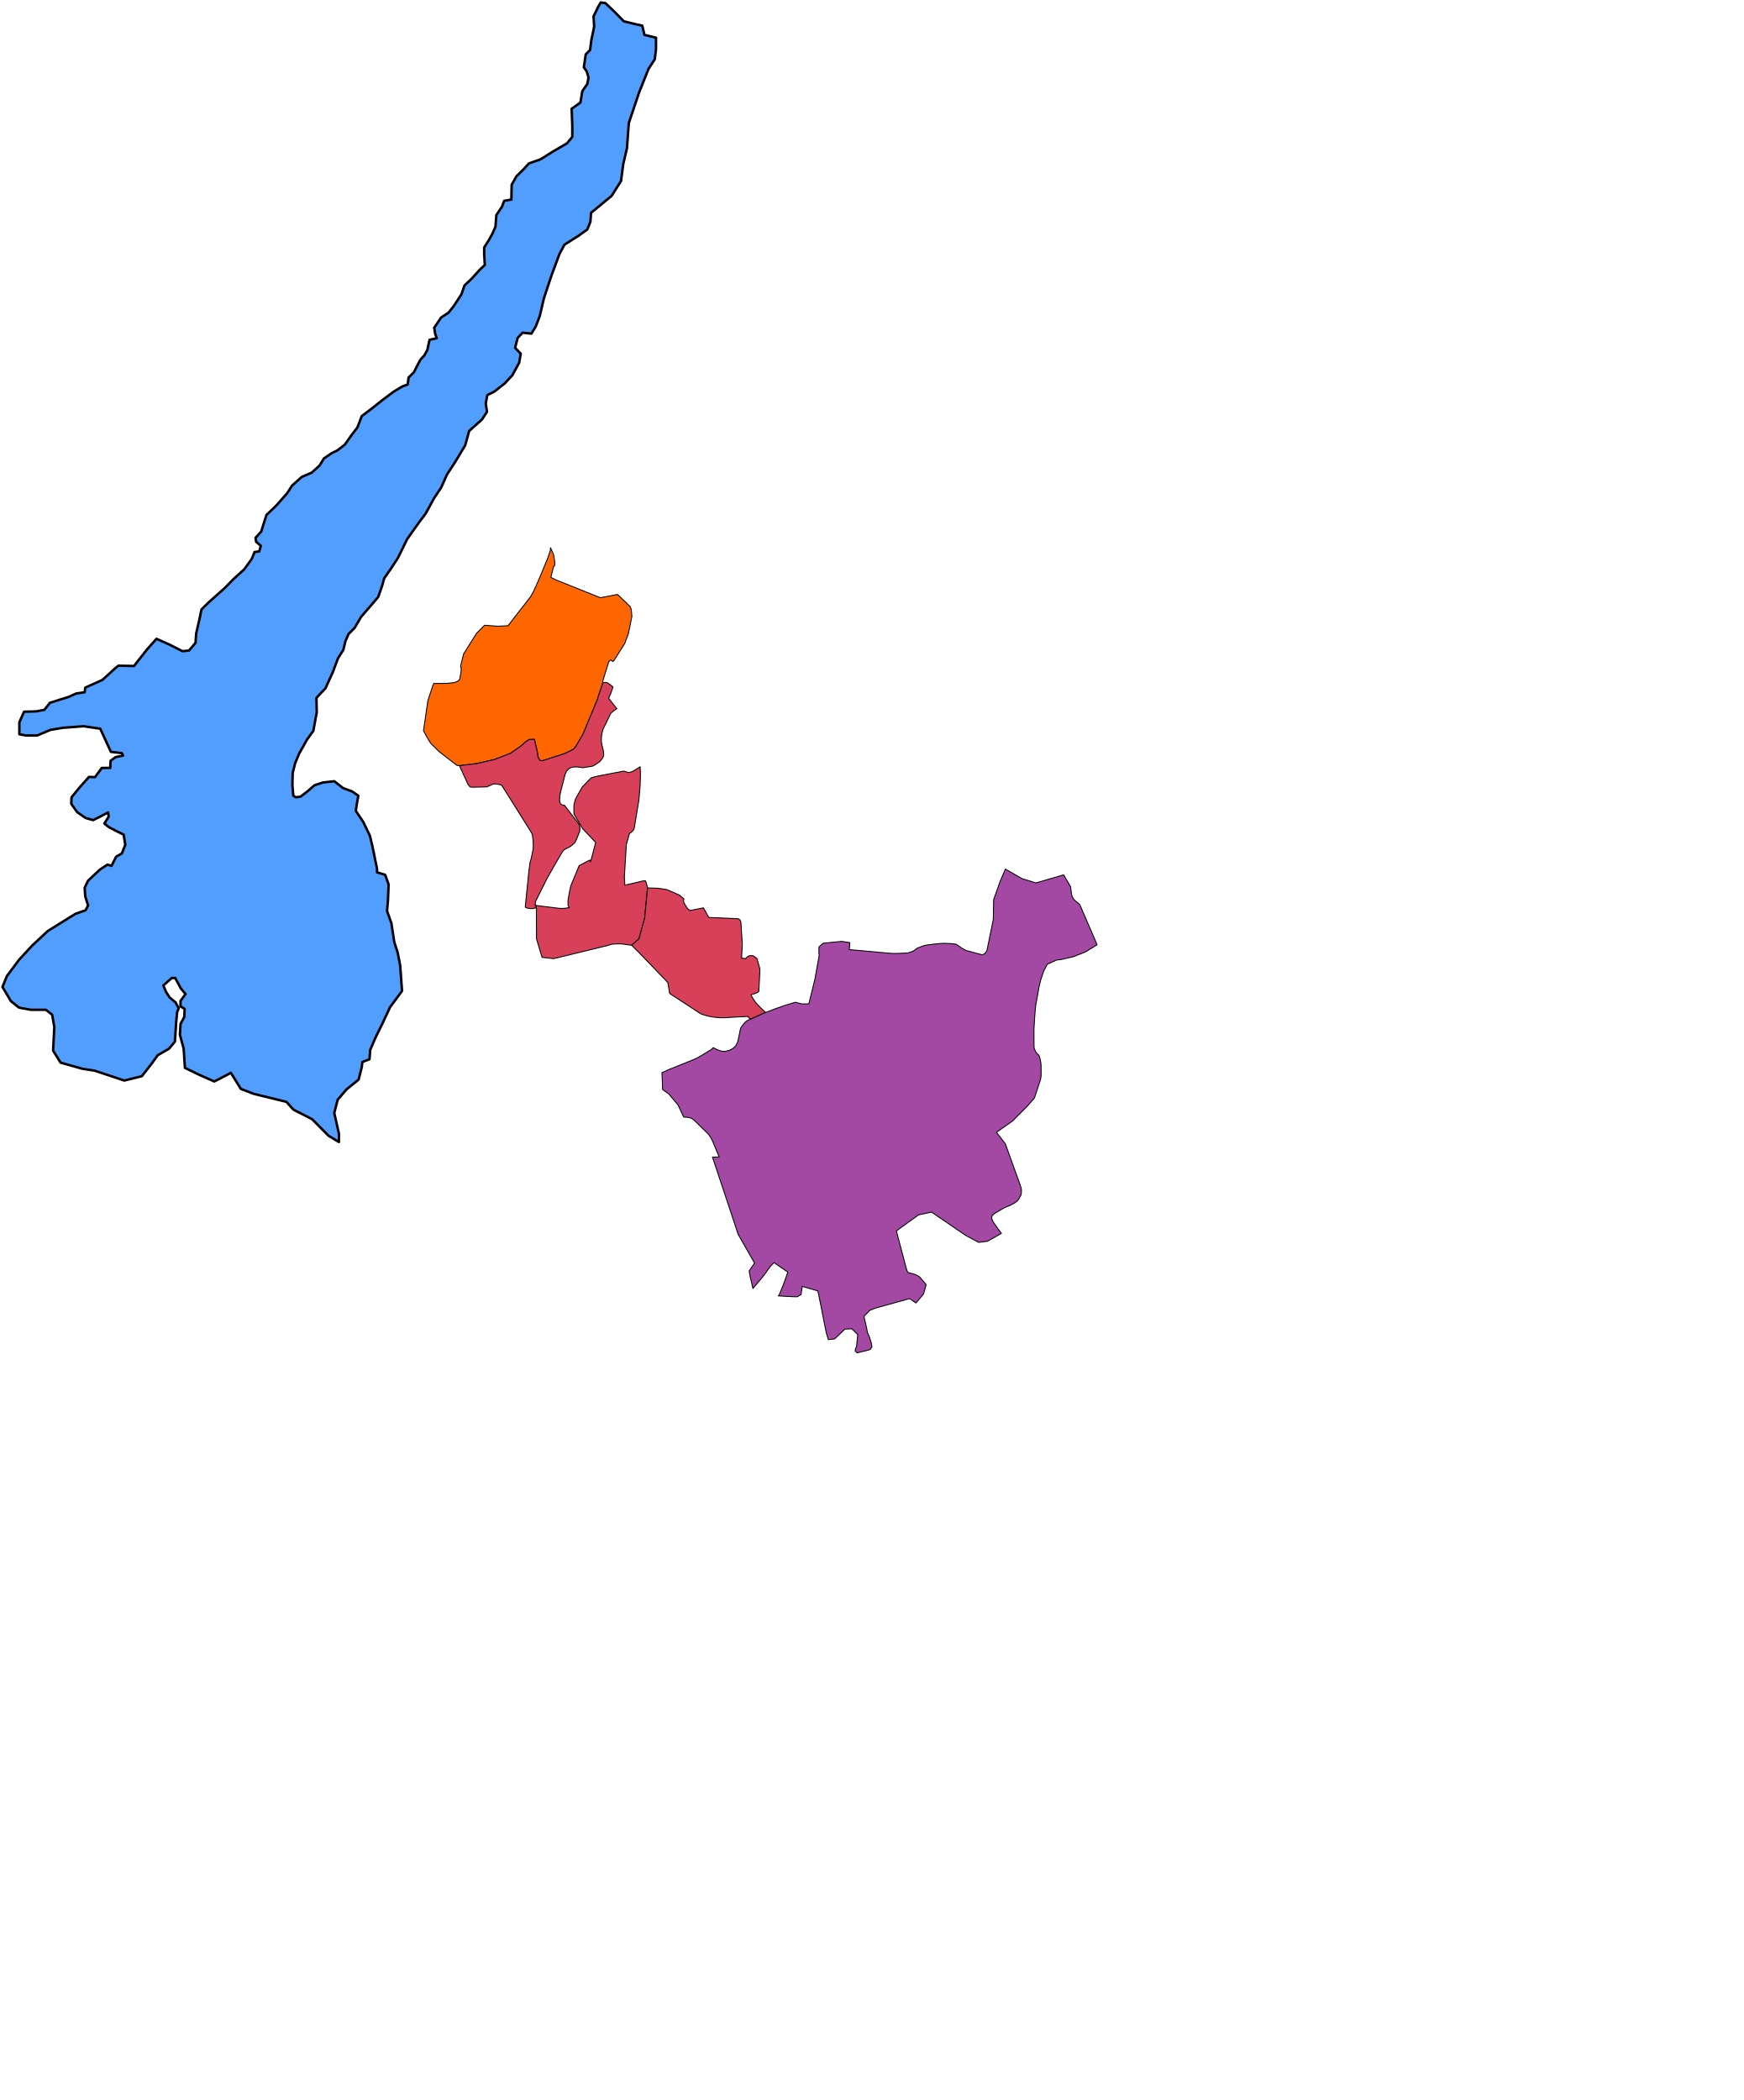
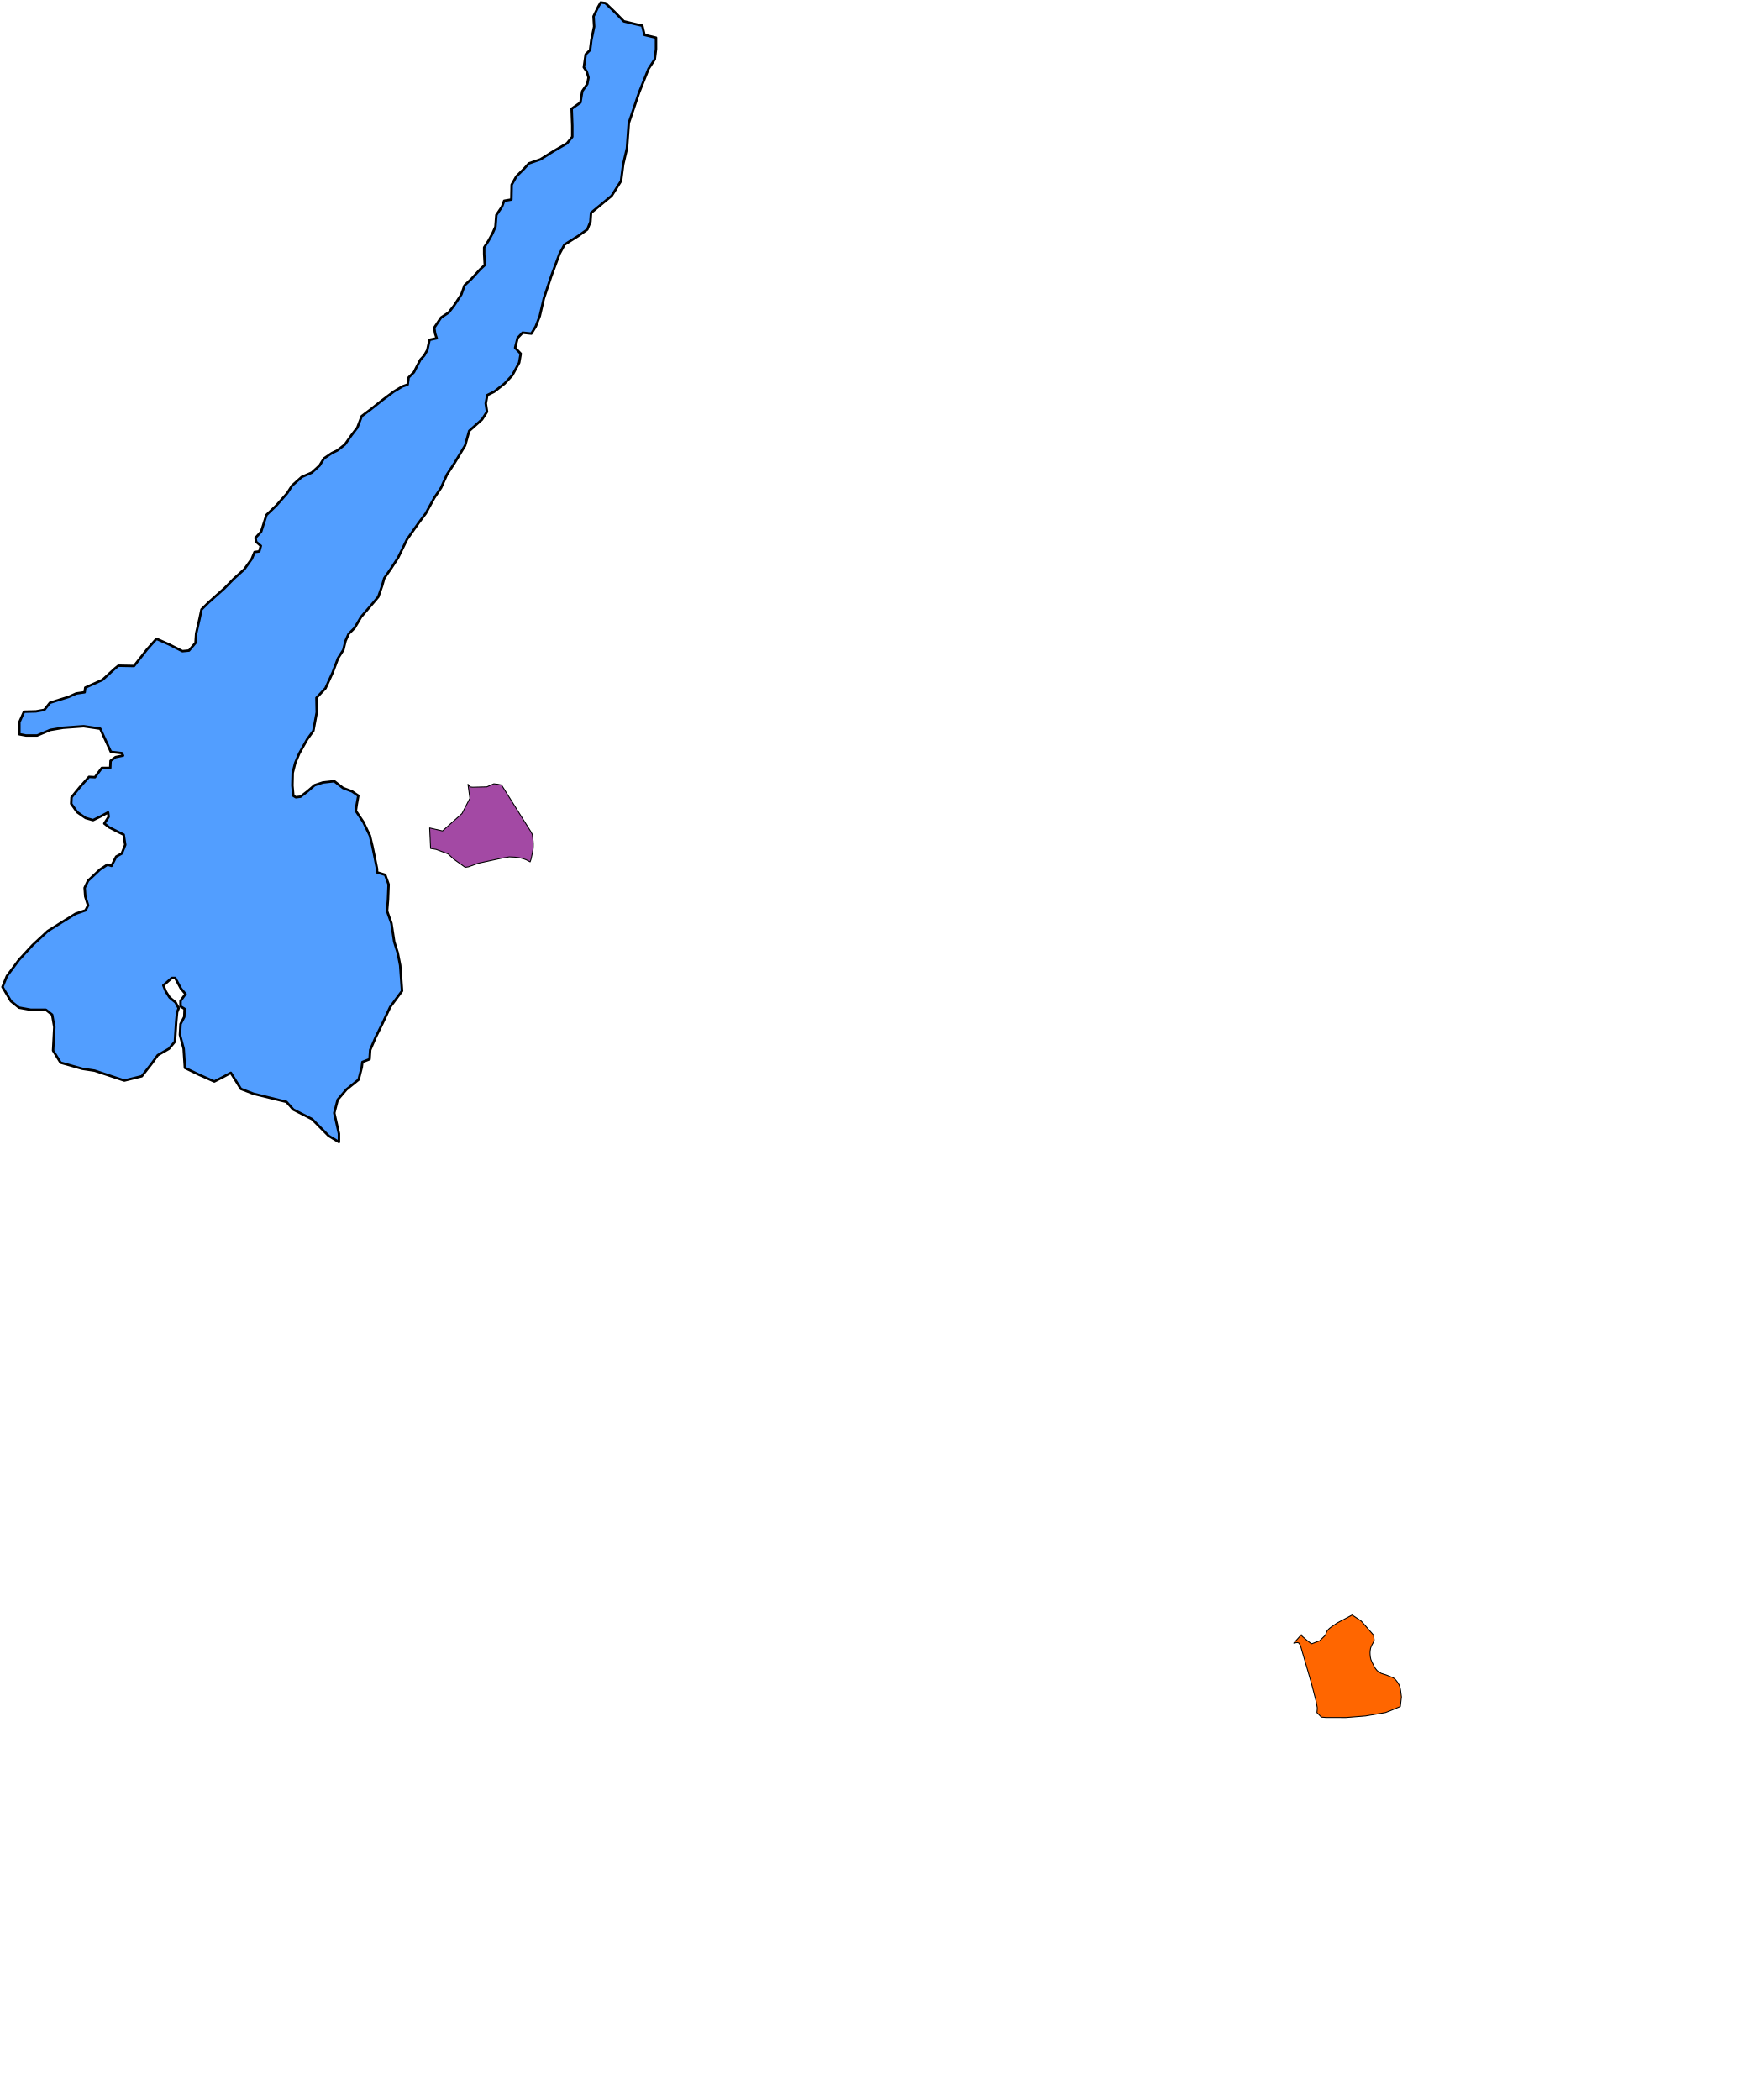
<svg xmlns="http://www.w3.org/2000/svg" width="381px" height="459px" viewBox="0 0 381 459" version="1.1">
  <g id="surface1">
-     <path id="caprino veronese" style="fill-rule:evenodd;fill:rgb(255,102,0);fill-opacity:1;stroke-width:0.1;stroke-linecap:butt;stroke-linejoin:round;stroke:rgb(0%,0%,0%);stroke-opacity:1;stroke-miterlimit:4;" d="M 87.962 342.694 L 89.83 342.469 L 91.774 342.028 L 93.548 341.343 L 94.623 340.596 L 95.271 340.032 L 95.588 339.831 L 96.157 339.811 L 96.429 340.942 L 96.528 341.418 L 96.538 341.664 L 96.562 341.719 L 96.65 341.923 L 96.79 342.134 L 96.894 342.146 L 97.043 342.14 L 97.105 342.136 L 99.417 341.392 L 100.154 341.044 L 100.465 340.866 L 100.53 340.795 L 100.596 340.707 L 100.723 340.539 L 100.79 340.427 L 101.396 339.398 L 101.502 339.197 L 103.023 335.523 L 103.659 333.598 L 103.641 333.516 L 103.653 333.422 L 103.676 333.337 L 104.283 331.371 L 104.41 331.179 L 104.558 331.138 L 104.644 331.214 L 104.756 331.283 L 104.83 331.228 L 104.899 331.138 L 106.027 329.341 L 106.062 329.279 L 106.442 328.265 L 106.833 326.343 L 106.764 325.605 L 106.637 325.267 L 105.258 323.946 L 103.385 324.306 L 98.498 322.343 L 97.966 322.079 L 98.241 320.954 L 98.355 320.815 L 98.398 320.662 L 98.388 320.384 L 98.286 319.686 L 98.241 319.521 L 97.929 318.832 L 97.915 319.097 L 97.886 319.2 L 97.639 319.921 L 96.925 321.666 L 96.827 321.899 L 96.395 322.905 L 96.053 323.647 L 95.756 324.183 L 93.274 327.371 L 92.157 327.424 L 90.71 327.318 L 89.85 328.177 L 88.412 330.474 L 88.084 331.838 L 88.16 332.034 L 88.129 332.472 L 88.066 332.827 L 88 333.195 L 87.927 333.332 L 87.691 333.49 L 87.321 333.611 L 86.562 333.682 L 85.156 333.696 L 85.05 333.928 L 84.505 335.59 L 84.049 338.741 L 84.033 338.88 L 84.35 339.461 L 84.659 339.995 L 84.822 340.242 L 85.015 340.447 L 85.741 341.157 L 87.683 342.66 Z M 87.962 342.694 " transform="matrix(1.997379,0,0,1.996086,-75.28399,-516.6944)" />
-     <path id="rivoli veronese" style="fill-rule:nonzero;fill:rgb(216, 63, 89);fill-opacity:1;stroke-width:0.1;stroke-linecap:butt;stroke-linejoin:round;stroke:rgb(0%,0%,0%);stroke-opacity:1;stroke-miterlimit:4;" d="M 96.26 357.942 L 96.266 357.764 L 96.305 357.535 L 97.539 355.065 L 98.144 353.987 L 99.061 352.4 L 99.327 351.979 L 99.573 351.807 L 99.814 351.694 L 100.137 351.523 L 100.512 351.191 L 100.571 351.13 L 100.649 351.003 L 100.706 350.899 L 100.856 350.553 L 101.122 349.876 L 101.148 349.594 L 101.142 349.41 L 101.107 349.24 L 101.019 349.075 L 99.458 347.034 L 99.256 347.018 L 99.063 346.909 L 98.965 346.741 L 98.922 346.482 L 98.949 346.017 L 99.004 345.711 L 99.018 345.637 L 99.094 345.316 L 99.544 343.588 L 99.696 343.273 L 100.004 342.981 L 100.26 342.883 L 100.463 342.838 L 100.796 342.833 L 101.265 342.878 L 101.453 342.921 L 102.46 342.764 L 102.612 342.709 L 102.81 342.6 L 103.297 342.265 L 103.387 342.167 L 103.498 342.032 L 103.586 341.923 L 103.6 341.905 L 103.61 341.887 L 103.733 341.654 L 103.745 341.469 L 103.735 341.253 L 103.7 341.02 L 103.633 340.743 L 103.58 340.535 L 103.514 340.191 L 103.485 340.007 L 103.502 339.517 L 103.553 339.189 L 103.625 338.883 L 103.688 338.676 L 104.525 336.968 L 104.683 336.807 L 105.18 336.453 L 104.288 335.314 L 104.531 334.764 L 104.766 334.067 L 104.705 334.015 L 104.161 333.621 L 104.015 333.578 L 103.796 333.588 L 103.659 333.598 L 103.023 335.523 L 101.502 339.197 L 101.396 339.398 L 100.79 340.427 L 100.723 340.539 L 100.596 340.707 L 100.53 340.795 L 100.465 340.866 L 100.154 341.044 L 99.417 341.392 L 97.105 342.136 L 97.041 342.14 L 96.894 342.146 L 96.79 342.134 L 96.65 341.923 L 96.562 341.719 L 96.538 341.664 L 96.528 341.418 L 96.429 340.942 L 96.157 339.811 L 95.588 339.831 L 95.271 340.032 L 94.623 340.596 L 93.546 341.343 L 91.774 342.028 L 89.83 342.469 L 87.962 342.694 L 88.897 344.735 L 89.13 345.022 L 89.396 345.054 L 90.957 345.017 L 91.725 344.682 L 92.124 344.725 L 92.57 344.813 L 95.801 349.958 L 95.926 350.204 L 95.942 350.289 L 95.99 350.623 L 96.028 350.966 L 96.045 351.283 L 96.043 351.398 L 96.043 351.512 L 96.041 351.572 L 96.039 351.606 L 96.037 351.625 L 96.03 351.733 L 96.018 351.872 L 95.846 352.725 L 95.791 352.964 L 95.699 353.224 L 95.562 354.234 L 95.167 358.122 L 95.185 358.202 L 95.187 358.216 L 95.298 358.263 L 95.324 358.271 L 95.419 358.294 L 95.576 358.32 L 95.752 358.349 L 95.951 358.341 L 96.082 358.324 L 96.266 358.283 L 96.309 358.253 L 96.319 358.246 L 96.38 358.201 L 96.258 357.942 Z M 96.26 357.942 " transform="matrix(1.997379,0,0,1.996086,-75.28399,-516.6944)" />
-     <path id="sant'ambrogio di valpolicella" style="fill-rule:nonzero;fill:rgb(216, 63, 89);fill-opacity:1;stroke-width:0.1;stroke-linecap:butt;stroke-linejoin:round;stroke:rgb(0%,0%,0%);stroke-opacity:1;stroke-miterlimit:4;" d="M 106.803 362.359 L 107.601 361.658 L 108.229 359.398 L 108.544 356.081 L 108.507 355.887 L 108.35 355.367 L 108.292 355.291 L 108.081 355.308 L 107.197 355.52 L 106.066 355.78 L 106.009 354.874 L 106.225 351.337 L 106.571 350.101 L 106.706 350.036 L 106.805 349.948 L 106.978 349.766 L 107.069 349.621 L 107.114 349.386 L 107.584 346.539 L 107.607 346.355 L 107.732 344.903 L 107.766 343.727 L 107.76 343.488 L 107.738 342.813 L 106.962 343.298 L 106.733 343.384 L 106.539 343.445 L 106.399 343.433 L 105.953 343.285 L 104.234 343.617 L 102.802 343.899 L 102.35 344.052 L 101.4 345.03 L 100.661 346.347 L 100.498 346.948 L 100.481 347.514 L 100.489 347.973 L 100.537 348.069 L 101.468 349.623 L 102.873 351.103 L 102.309 353.234 L 102.282 353.079 L 102.21 353.032 L 101.062 353.643 L 100.138 355.883 L 99.998 356.557 L 99.841 357.449 L 99.845 357.997 L 99.923 358.128 L 99.986 358.199 L 99.964 358.208 L 99.869 358.249 L 99.634 358.298 L 99.387 358.318 L 99.123 358.324 L 98.953 358.324 L 96.374 358.005 L 96.258 357.942 L 96.38 358.201 L 96.397 361.66 L 97 363.686 L 98.271 363.825 L 104.249 362.367 L 104.49 362.283 L 104.683 362.236 L 104.846 362.22 L 105.628 362.203 L 105.853 362.228 Z M 106.803 362.359 " transform="matrix(1.997379,0,0,1.996086,-75.28399,-516.6944)" />
-     <path id="san pietro in cariano" style="fill-rule:nonzero;fill:rgb(216, 63, 89);fill-opacity:1;stroke-width:0.1;stroke-linecap:butt;stroke-linejoin:round;stroke:rgb(0%,0%,0%);stroke-opacity:1;stroke-miterlimit:4;" d="M 118.463 359.453 L 115.248 359.314 L 114.656 358.263 L 114.041 358.384 L 113.193 358.553 L 112.935 358.361 L 112.667 357.954 L 112.495 357.658 L 112.495 357.52 L 112.498 357.4 L 112.518 357.279 L 112.035 356.866 L 110.703 356.287 L 110.556 356.244 L 109.708 356.118 L 108.544 356.081 L 108.229 359.398 L 107.601 361.658 L 106.803 362.359 L 107.613 363.161 L 110.764 366.439 L 110.965 367.637 L 114.227 369.774 L 114.29 369.815 L 114.349 369.85 L 114.503 369.913 L 114.695 369.981 L 114.955 370.062 L 114.982 370.068 L 115.287 370.144 L 115.862 370.24 L 116.335 370.285 L 116.596 370.295 L 116.776 370.3 L 117.116 370.293 L 117.914 370.236 L 118.44 370.206 L 119.523 370.156 L 119.691 370.361 L 119.725 370.42 L 119.733 370.435 L 119.754 370.477 L 121.461 369.717 L 120.925 369.21 L 120.454 368.713 L 120.304 368.52 L 120.153 368.304 L 120.02 368.093 L 119.932 367.948 L 119.887 367.774 L 119.987 367.743 L 120.253 367.66 L 120.446 367.59 L 120.478 367.578 L 120.626 367.5 L 120.718 367.408 L 120.841 365.06 L 120.841 365.005 L 120.839 364.991 L 120.839 364.958 L 120.54 363.878 L 120.485 363.784 L 120.12 363.525 L 119.85 363.473 L 119.635 363.529 L 119.449 363.641 L 119.269 363.823 L 118.833 363.772 L 118.913 362.197 L 118.757 359.835 L 118.69 359.637 L 118.624 359.555 Z M 118.463 359.453 " transform="matrix(1.997379,0,0,1.996086,-75.28399,-516.6944)" />
-     <path id="verona" style="fill-rule:nonzero;fill:rgb(163,73,164);fill-opacity:1;stroke-width:0.1;stroke-linecap:butt;stroke-linejoin:round;stroke:rgb(0%,0%,0%);stroke-opacity:1;stroke-miterlimit:4;" d="M 115.649 385.553 L 117.618 391.471 L 118.457 394.009 L 119.257 395.416 L 119.709 396.203 L 120.261 397.163 L 119.693 397.972 L 119.67 398.003 L 119.662 398.015 L 119.746 398.508 L 120.01 399.659 L 120.077 399.944 L 121.17 398.637 L 121.982 397.529 L 122.005 397.504 L 122.054 397.455 L 122.079 397.428 L 122.126 397.379 L 122.199 397.304 L 122.384 397.111 L 123.898 398.154 L 123.433 399.449 L 123.403 399.529 L 123.335 399.706 L 123.135 400.193 L 122.993 400.535 L 122.948 400.637 L 122.877 400.723 L 122.85 400.755 L 123.169 400.774 L 123.18 400.774 L 123.556 400.798 L 123.705 400.803 L 124.244 400.831 L 124.389 400.837 L 124.544 400.845 L 124.921 400.852 L 125.345 400.61 L 125.463 399.715 L 127.186 400.209 L 127.559 402.054 L 127.788 403.238 L 127.968 404.132 L 128.093 404.751 L 128.177 405.044 L 128.197 405.115 L 128.324 405.541 L 129.018 405.463 L 130.141 404.389 L 130.89 404.355 L 131.525 404.96 L 131.525 405.007 L 131.533 405.12 L 131.416 406.293 L 131.289 406.565 L 131.277 406.801 L 131.33 406.86 L 131.398 406.925 L 131.5 406.991 L 132.622 406.711 L 132.914 406.614 L 133.098 406.322 L 133.096 406.312 L 133.021 405.882 L 133.019 405.864 L 132.793 405.185 L 132.609 404.77 L 132.523 404.302 L 132.223 402.987 L 132.883 402.324 L 133.485 402.089 L 136.796 401.171 L 137.228 401.056 L 137.918 401.529 L 138.752 400.526 L 139.031 399.522 L 138.327 398.688 L 138.11 398.547 L 138.093 398.535 L 138.073 398.527 L 137.875 398.436 L 137.498 398.312 L 137.257 398.25 L 137.244 398.246 L 137.119 398.207 L 137.011 398.173 L 136.935 397.98 L 136.857 397.753 L 136.812 397.582 L 135.773 393.639 L 138.204 391.878 L 139.62 391.582 L 143.394 394.156 L 144.775 394.895 L 145.726 394.778 L 147.269 393.909 L 146.926 393.455 L 146.412 392.725 L 146.293 392.496 L 146.203 392.293 L 146.211 392.115 L 146.283 391.925 L 146.549 391.709 L 147.501 391.15 L 147.711 391.052 L 147.969 390.938 L 148.194 390.856 L 148.78 390.535 L 148.909 390.43 L 149.033 390.324 L 149.154 390.171 L 149.256 389.993 L 149.316 389.88 L 149.375 389.768 L 149.42 389.684 L 149.434 389.549 L 149.457 389.338 L 149.459 389.181 L 149.434 389.005 L 149.324 388.621 L 147.693 384.103 L 146.725 382.844 L 148.469 381.614 L 150.073 380.003 L 150.877 379.087 L 151.528 377.105 L 151.579 376.886 L 151.61 376.596 L 151.604 375.541 L 151.585 375.257 L 151.456 374.615 L 151.381 374.451 L 151.327 374.365 L 151.248 374.298 L 151.137 374.189 L 150.992 373.981 L 150.846 373.627 L 150.83 373.287 L 150.826 371.541 L 150.91 370.175 L 150.984 369.261 L 151.01 369.007 L 151.016 368.956 L 151.378 366.952 L 151.548 366.21 L 151.898 365.177 L 152.281 364.439 L 153.314 363.974 L 153.672 363.938 L 153.939 363.887 L 155.142 363.61 L 156.443 363.101 L 157.735 362.304 L 155.831 357.885 L 155.741 357.817 L 155.207 357.365 L 155.156 357.277 L 155.074 357.128 L 155.005 356.995 L 154.945 356.835 L 154.833 355.95 L 154.076 354.651 L 151.049 355.531 L 149.52 355.065 L 147.699 354.017 L 147.116 355.386 L 146.414 357.369 L 146.379 359.529 L 145.684 362.919 L 145.585 363.107 L 145.577 363.116 L 145.426 363.275 L 145.28 363.359 L 145.131 363.398 L 143.4 362.934 L 143.031 362.731 L 142.301 362.244 L 141.757 362.177 L 140.897 362.144 L 140.029 362.218 L 139.119 362.332 L 138.787 362.396 L 138.085 362.662 L 137.969 362.741 L 137.907 362.788 L 137.756 362.899 L 137.619 363.001 L 137.042 363.199 L 136.133 363.246 L 135.664 363.259 L 135.313 363.255 L 135.04 363.236 L 130.628 362.835 L 130.632 362.721 L 130.677 362.071 L 129.795 361.936 L 127.77 362.134 L 127.305 362.541 L 127.291 363.181 L 127.328 363.463 L 126.857 366.081 L 126.214 368.7 L 126.149 368.784 L 125.418 368.784 L 125.22 368.731 L 124.733 368.6 L 123.646 368.921 L 123.323 369.032 L 123.251 369.058 L 123.153 369.093 L 122.645 369.271 L 121.463 369.719 L 119.754 370.477 L 119.459 370.602 L 119.255 370.756 L 119.06 370.981 L 118.915 371.165 L 118.849 371.25 L 118.768 371.383 L 118.743 371.455 L 118.692 371.588 L 118.655 371.758 L 118.612 372.011 L 118.549 372.318 L 118.459 372.727 L 118.391 372.993 L 118.182 373.39 L 117.9 373.649 L 117.581 373.831 L 117.313 373.907 L 117.032 373.985 L 116.776 373.977 L 116.601 373.944 L 116.467 373.903 L 116.38 373.876 L 116.099 373.762 L 115.802 373.608 L 115.725 373.563 L 115.673 373.627 L 115.557 373.747 L 115.536 373.768 L 114.374 374.473 L 113.942 374.713 L 113.686 374.839 L 110.967 375.932 L 110.122 376.304 L 110.199 378.163 L 110.869 378.643 L 111.871 379.833 L 112.5 381.169 L 113.011 381.21 L 113.12 381.24 L 113.281 381.281 L 113.322 381.304 L 113.541 381.424 L 113.709 381.584 L 115.207 383.042 L 115.371 383.277 L 115.383 383.298 L 115.405 383.332 L 115.532 383.543 L 115.561 383.602 L 115.61 383.702 L 115.68 383.85 L 116.384 385.545 L 116.328 385.545 L 116.249 385.547 L 115.651 385.553 Z M 115.649 385.553 " transform="matrix(1.997379,0,0,1.996086,-75.28399,-516.6944)" />
+     <path id="affi" style="fill-rule:evenodd;fill:rgb(163,73,164);fill-opacity:1;stroke-width:0.1;stroke-linecap:butt;stroke-linejoin:round;stroke:rgb(0%,0%,0%);stroke-opacity:1;stroke-miterlimit:4;" d="M 88.897 344.735 L 89.108 346.267 L 88.244 347.938 L 86.114 349.842 L 84.702 349.516 L 84.806 351.756 L 85.414 351.864 L 86.717 352.355 L 87.342 352.928 L 87.364 352.944 L 87.603 353.116 L 88.594 353.823 L 88.956 353.766 L 90.018 353.381 L 92.435 352.856 L 93.413 352.68 L 94.005 352.709 L 94.35 352.741 L 94.483 352.768 L 94.637 352.801 L 94.962 352.885 L 94.993 352.897 L 95.265 352.997 L 95.699 353.224 L 95.791 352.964 L 95.846 352.725 L 96.018 351.872 L 96.03 351.733 L 96.037 351.625 L 96.039 351.606 L 96.041 351.572 L 96.043 351.512 L 96.043 351.398 L 96.045 351.283 L 96.028 350.966 L 95.99 350.623 L 95.942 350.289 L 95.926 350.204 L 95.801 349.958 L 92.57 344.813 L 92.124 344.725 L 91.725 344.682 L 90.957 345.017 L 89.396 345.054 L 89.13 345.022 Z M 88.897 344.735 " transform="matrix(1.997379,0,0,1.996086,-75.28399,-516.6944)" />
+     <path id="angiari" style="fill-rule:evenodd;fill:rgb(255,102,0);fill-opacity:1;stroke-width:0.1;stroke-linecap:butt;stroke-linejoin:round;stroke:rgb(0%,0%,0%);stroke-opacity:1;stroke-miterlimit:4;" d="M 179.258 438.776 L 179.5 438.729 L 179.633 438.712 L 179.788 438.745 L 179.94 438.952 L 179.991 439.048 L 181.194 443.185 L 181.702 445.158 L 181.828 445.841 L 181.826 445.876 L 181.822 446.042 L 181.794 446.391 L 182.272 446.878 L 182.801 446.923 L 184.978 446.925 L 187.096 446.753 L 189.283 446.381 L 189.879 446.15 L 190.519 445.884 L 190.916 445.717 L 191.037 444.671 L 190.959 444.058 L 190.923 443.827 L 190.882 443.624 L 190.837 443.487 L 190.755 443.301 L 190.64 443.109 L 190.581 443.025 L 190.511 442.927 L 190.325 442.71 L 190.157 442.59 L 189.938 442.492 L 189.359 442.26 L 189.052 442.164 L 188.809 442.083 L 188.749 442.046 L 188.534 441.919 L 188.35 441.762 L 188.172 441.532 L 188.049 441.326 L 187.806 440.843 L 187.683 440.534 L 187.63 440.265 L 187.605 439.984 L 187.601 439.782 L 187.624 439.543 L 187.659 439.342 L 187.726 439.15 L 187.816 438.95 L 187.937 438.735 L 188.021 438.58 L 188.053 438.428 L 187.99 437.96 L 187.951 437.858 L 186.76 436.494 L 186.596 436.328 L 185.645 435.696 L 184.008 436.565 L 183.341 437.021 L 183.148 437.171 L 182.962 437.357 L 182.858 437.526 L 182.774 437.749 L 182.717 437.909 L 182.086 438.518 L 181.229 438.843 L 181.092 438.776 L 180.783 438.539 L 180.208 438.054 L 180.097 437.923 L 180.089 437.852 Z M 179.258 438.776 " transform="matrix(1.997379,0,0,1.996086,-75.28399,-516.6944)" />
    <path id="lago" style="fill-rule:nonzero;fill:#529eff;fill-opacity:1,stroke-width:2;stroke-linecap:butt;stroke-linejoin:round;stroke:rgb(0%,0%,0%);stroke-opacity:1;stroke-miterlimit:4;" d="M 511.643 211.916 L 515.429 215.576 L 519.091 219.367 L 524.271 220.631 L 526.54 221.135 L 527.428 224.919 L 532.095 226.059 L 532.095 230.727 L 531.589 234.898 L 529.068 238.814 L 525.283 248.406 L 521.114 260.905 L 521.114 260.781 L 520.356 271.264 L 518.838 277.825 L 517.957 284.648 L 514.164 290.704 L 505.835 297.651 L 505.582 301.311 L 504.318 304.467 L 500.655 307.119 L 495.099 310.655 L 493.084 314.446 L 489.797 323.41 L 486.77 332.629 L 485.122 339.825 L 483.482 344.121 L 481.72 347.021 L 478.18 346.641 L 476.164 348.789 L 475.153 352.829 L 477.421 355.232 L 476.793 358.892 L 474.011 364.072 L 470.854 367.476 L 466.693 370.763 L 463.912 372.151 L 463.283 375.563 L 463.789 378.967 L 461.766 382.123 L 456.586 386.799 L 454.946 392.731 L 450.655 399.926 L 447.621 404.602 L 445.222 410.03 L 442.448 414.201 L 439.038 420.513 L 436.134 424.429 L 431.46 431.12 L 427.797 438.696 L 425.023 442.984 L 422.242 447.031 L 421.36 450.187 L 419.843 454.607 L 417.95 456.879 L 412.901 462.811 L 410.249 467.355 L 407.851 469.758 L 406.586 472.659 L 405.705 476.326 L 403.559 479.73 L 401.407 485.538 L 398.502 491.981 L 394.847 495.897 L 394.97 501.829 L 393.583 509.405 L 391.054 512.94 L 387.897 518.624 L 386.257 522.54 L 385.246 526.579 L 385.123 531.752 L 385.499 535.923 L 386.51 536.551 L 388.403 536.303 L 391.184 534.155 L 394.088 531.627 L 397.498 530.495 L 402.042 529.984 L 405.575 532.767 L 409.238 534.155 L 411.766 535.923 L 411.131 539.459 L 410.755 542.111 L 413.782 546.655 L 416.433 552.214 L 417.445 556.502 L 418.456 561.426 L 419.337 565.846 L 419.337 567.234 L 422.625 568.249 L 424.012 572.158 L 423.759 578.477 L 423.383 583.021 L 425.146 588.069 L 426.287 595.644 L 427.674 600.064 L 428.686 605.244 L 429.444 615.727 L 424.64 622.287 L 421.483 629.11 L 418.709 634.794 L 416.563 639.842 L 416.31 643.626 L 413.406 644.766 L 413.153 646.913 L 411.889 651.961 L 406.962 656.001 L 403.429 660.173 L 402.042 665.6 L 403.935 674.06 L 403.935 677.472 L 399.767 674.944 L 393.077 668.128 L 385.499 664.212 L 382.724 661.057 L 369.461 657.769 L 364.288 655.753 L 361.889 651.837 L 360.242 649.185 L 357.215 650.829 L 353.553 652.721 L 347.368 649.945 L 341.683 647.162 L 341.177 639.338 L 339.667 633.654 L 339.913 629.234 L 341.43 626.327 L 341.56 623.047 L 339.913 622.039 L 339.913 619.767 L 341.936 616.983 L 340.043 614.711 L 337.767 610.423 L 336.38 610.423 L 332.97 613.448 L 333.982 615.975 L 335.499 618.379 L 337.897 620.395 L 339.162 622.798 L 338.526 624.435 L 338.15 628.475 L 337.645 636.43 L 335.246 639.338 L 330.702 641.99 L 328.173 645.525 L 324.258 650.573 L 317.185 652.341 L 305.193 648.301 L 300.266 647.542 L 291.43 645.021 L 288.396 640.09 L 288.902 630.498 L 288.02 625.443 L 285.492 623.427 L 279.431 623.427 L 274.634 622.543 L 271.354 619.891 L 267.944 614.083 L 269.714 609.663 L 274.634 602.972 L 280.066 597.032 L 286.25 591.225 L 292.059 587.565 L 297.492 584.153 L 301.53 582.765 L 302.541 580.749 L 301.407 577.089 L 301.154 573.553 L 302.541 570.645 L 307.338 566.101 L 310.373 564.078 L 312.013 564.582 L 313.905 560.798 L 316.181 559.534 L 317.568 555.998 L 316.932 551.834 L 314.158 550.446 L 311.001 548.802 L 309.108 547.283 L 310.871 544.507 L 310.625 542.739 L 307.591 544.383 L 304.564 545.895 L 301.53 545.011 L 298.12 542.615 L 295.722 539.203 L 295.852 536.551 L 299.131 532.511 L 302.917 528.216 L 305.316 528.347 L 308.097 524.556 L 311.507 524.556 L 311.63 521.656 L 313.652 520.136 L 316.679 519.508 L 316.181 518.5 L 311.76 517.988 L 307.468 508.521 L 300.771 507.512 L 292.442 508.141 L 287.262 509.025 L 281.959 511.297 L 277.415 511.297 L 274.764 510.793 L 274.764 505.869 L 276.657 501.573 L 281.453 501.449 L 284.863 500.821 L 287.139 497.913 L 294.71 495.517 L 297.744 494.129 L 301.154 493.625 L 301.407 491.726 L 308.35 488.57 L 313.4 483.902 L 314.787 482.762 L 321.101 482.886 L 326.403 476.07 L 330.196 471.775 L 335.246 474.047 L 340.672 476.83 L 343.323 476.574 L 345.974 473.418 L 346.227 469.627 L 347.621 463.447 L 348.38 459.779 L 351.284 456.879 L 357.721 451.071 L 361.384 447.28 L 365.675 443.364 L 368.709 439.076 L 369.843 436.293 L 371.736 436.044 L 372.365 433.772 L 370.472 432.128 L 370.219 430.485 L 372.495 427.964 L 374.64 421.141 L 378.556 417.357 L 382.977 412.302 L 384.993 409.146 L 388.908 405.61 L 392.947 403.842 L 396.104 400.942 L 397.874 398.034 L 401.031 395.887 L 403.307 394.754 L 406.334 392.351 L 408.985 388.567 L 411.383 385.411 L 413.153 380.735 L 416.816 377.959 L 421.36 374.299 L 426.034 370.763 L 429.567 368.616 L 431.713 367.856 L 432.096 364.956 L 434.241 362.808 L 435.376 360.536 L 436.893 357.628 L 438.41 355.985 L 439.667 353.713 L 440.555 349.549 L 443.46 348.92 L 442.824 347.021 L 442.448 344.625 L 445.222 340.461 L 448.257 338.437 L 450.402 335.661 L 453.429 330.986 L 454.693 327.326 L 457.475 324.674 L 461.008 320.758 L 462.9 318.99 L 462.647 314.446 L 462.647 311.795 L 464.417 309.019 L 465.935 306.235 L 467.199 303.335 L 467.574 298.535 L 469.85 295.124 L 470.732 292.728 L 473.636 292.224 L 473.759 286.16 L 475.659 282.756 L 478.686 279.724 L 480.708 277.452 L 485.375 275.808 L 490.555 272.521 L 496.111 269.241 L 498.256 266.589 L 498.256 262.045 L 498.003 255.098 L 501.543 252.577 L 502.302 247.902 L 504.318 244.994 L 504.823 242.343 L 504.065 239.822 L 502.93 238.178 L 503.689 232.875 L 505.452 231.107 L 505.957 227.067 L 507.099 221.515 L 506.846 217.344 L 508.739 213.428 L 509.75 211.66 Z M 511.643 211.916 " transform="matrix(0.540706,0,0,0.53471,-144.3359,-112.6377)" />
  </g>
</svg>
